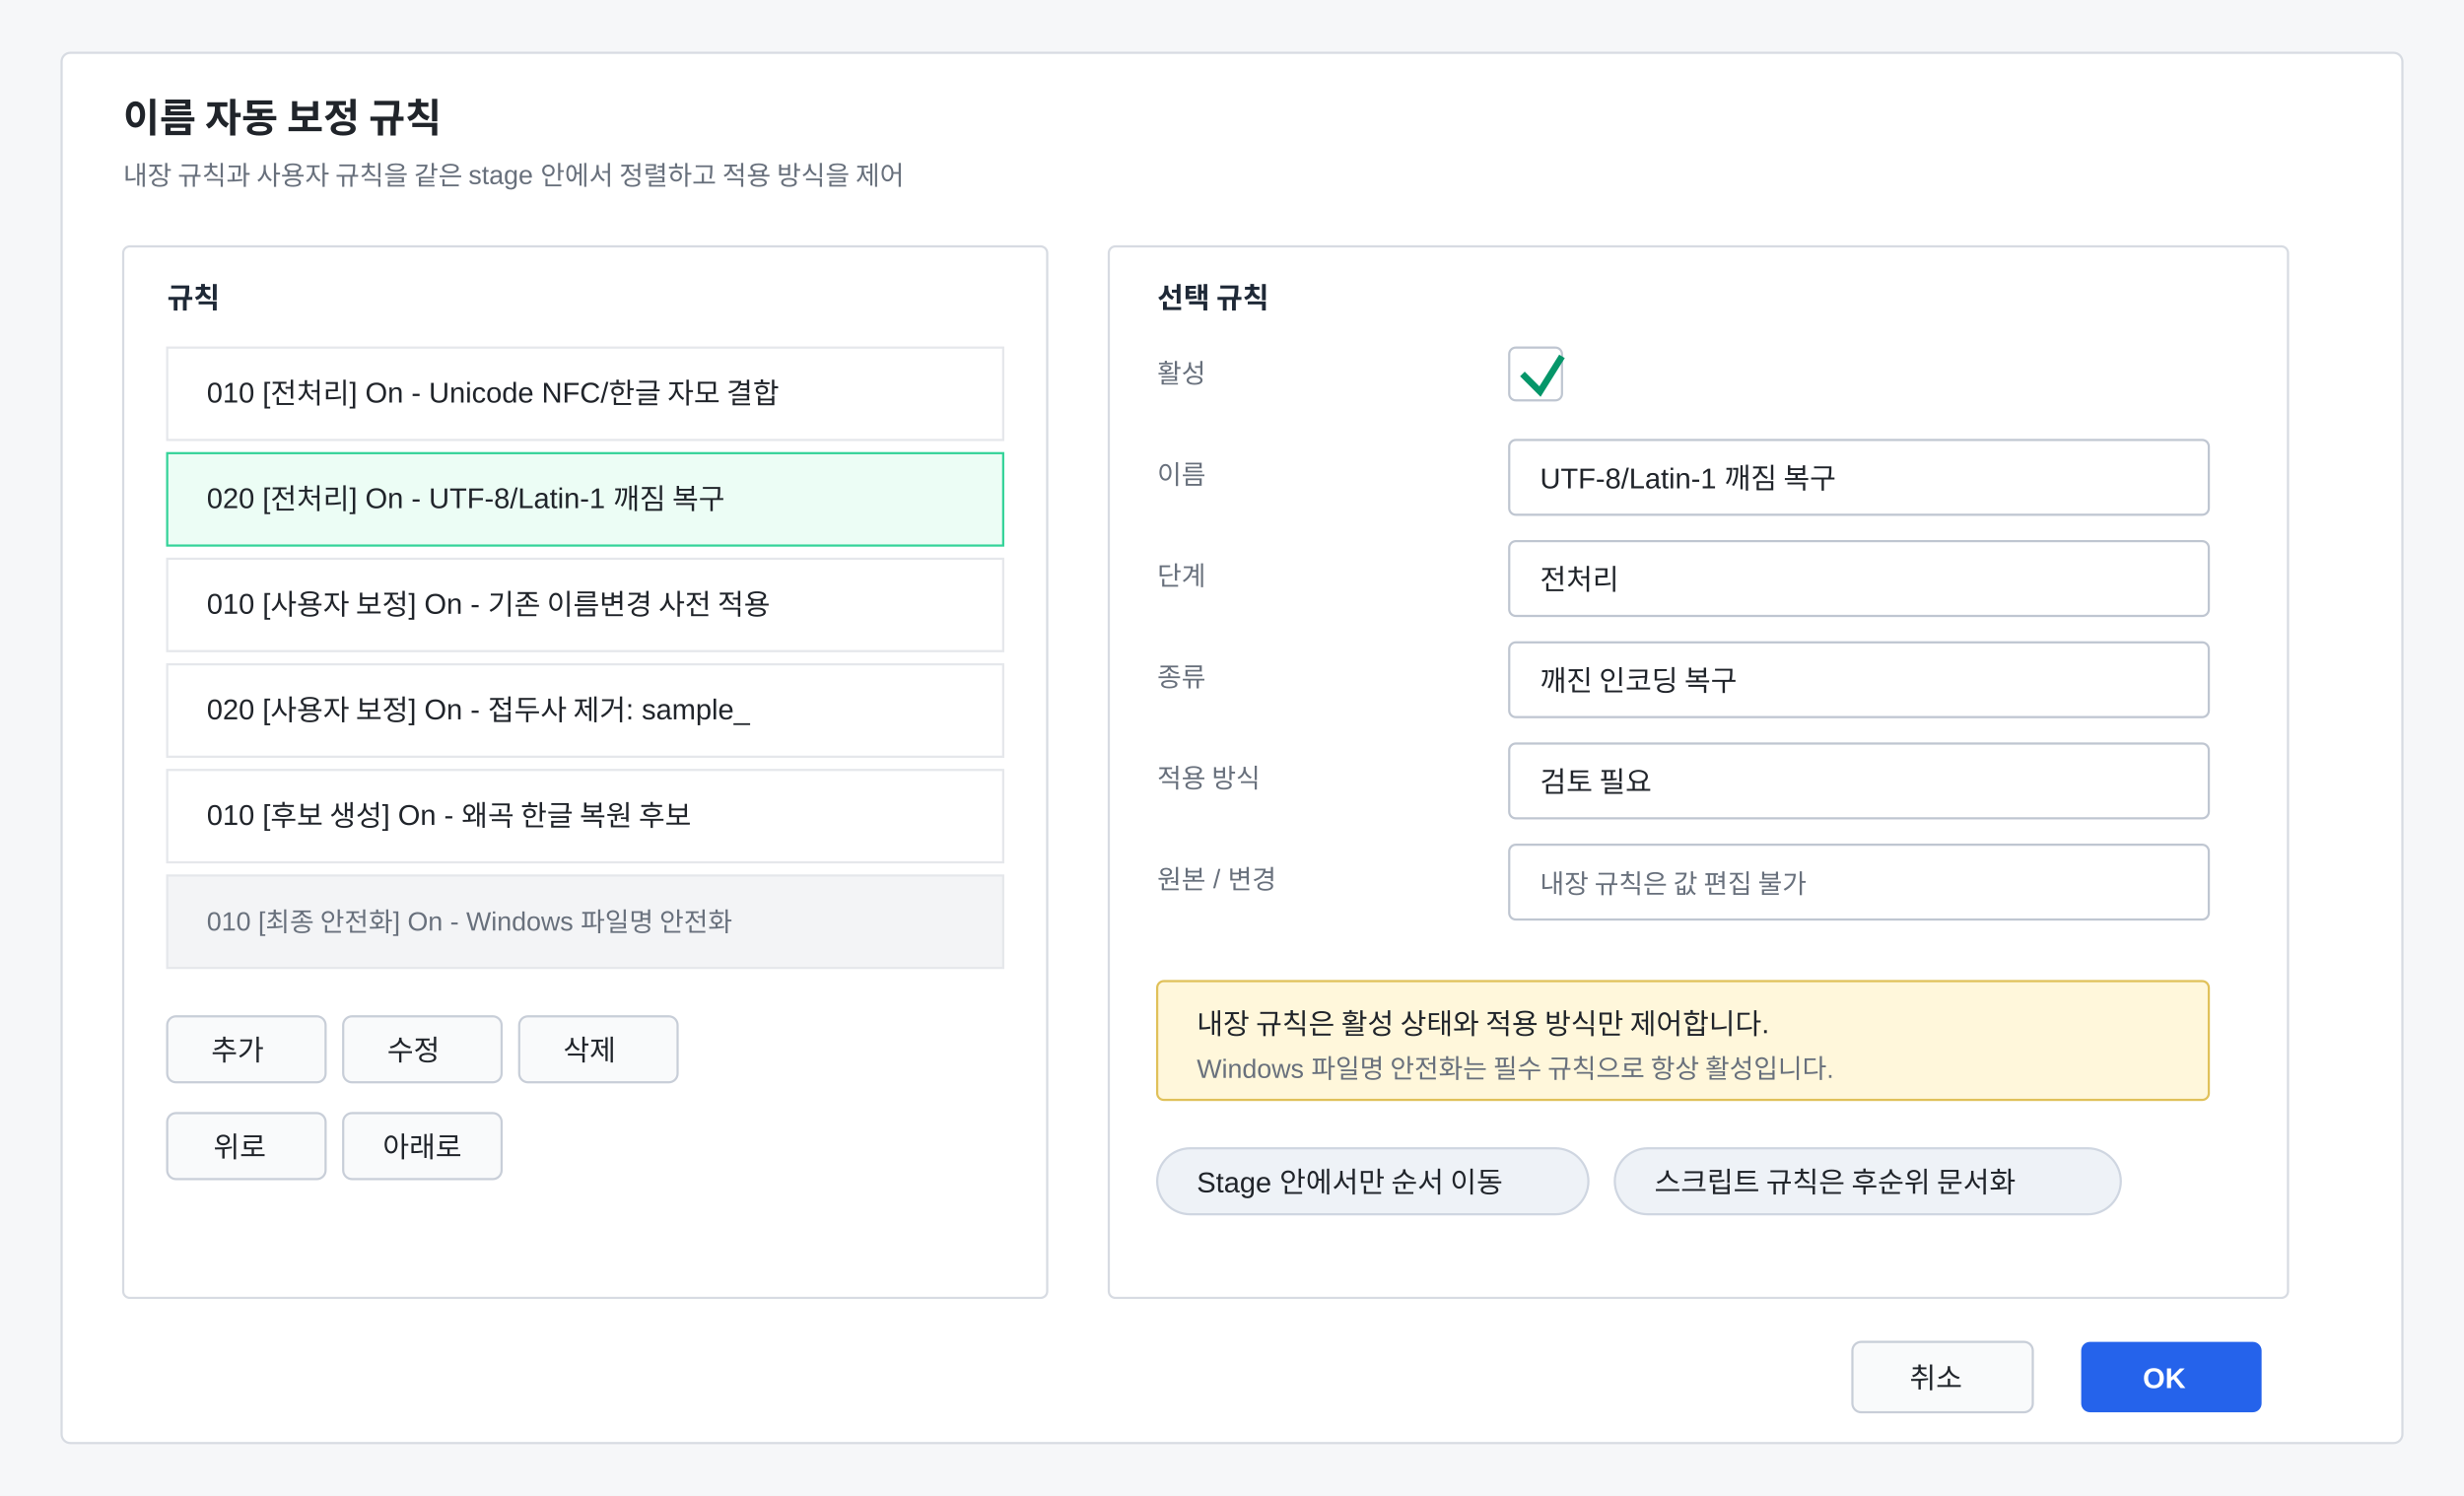
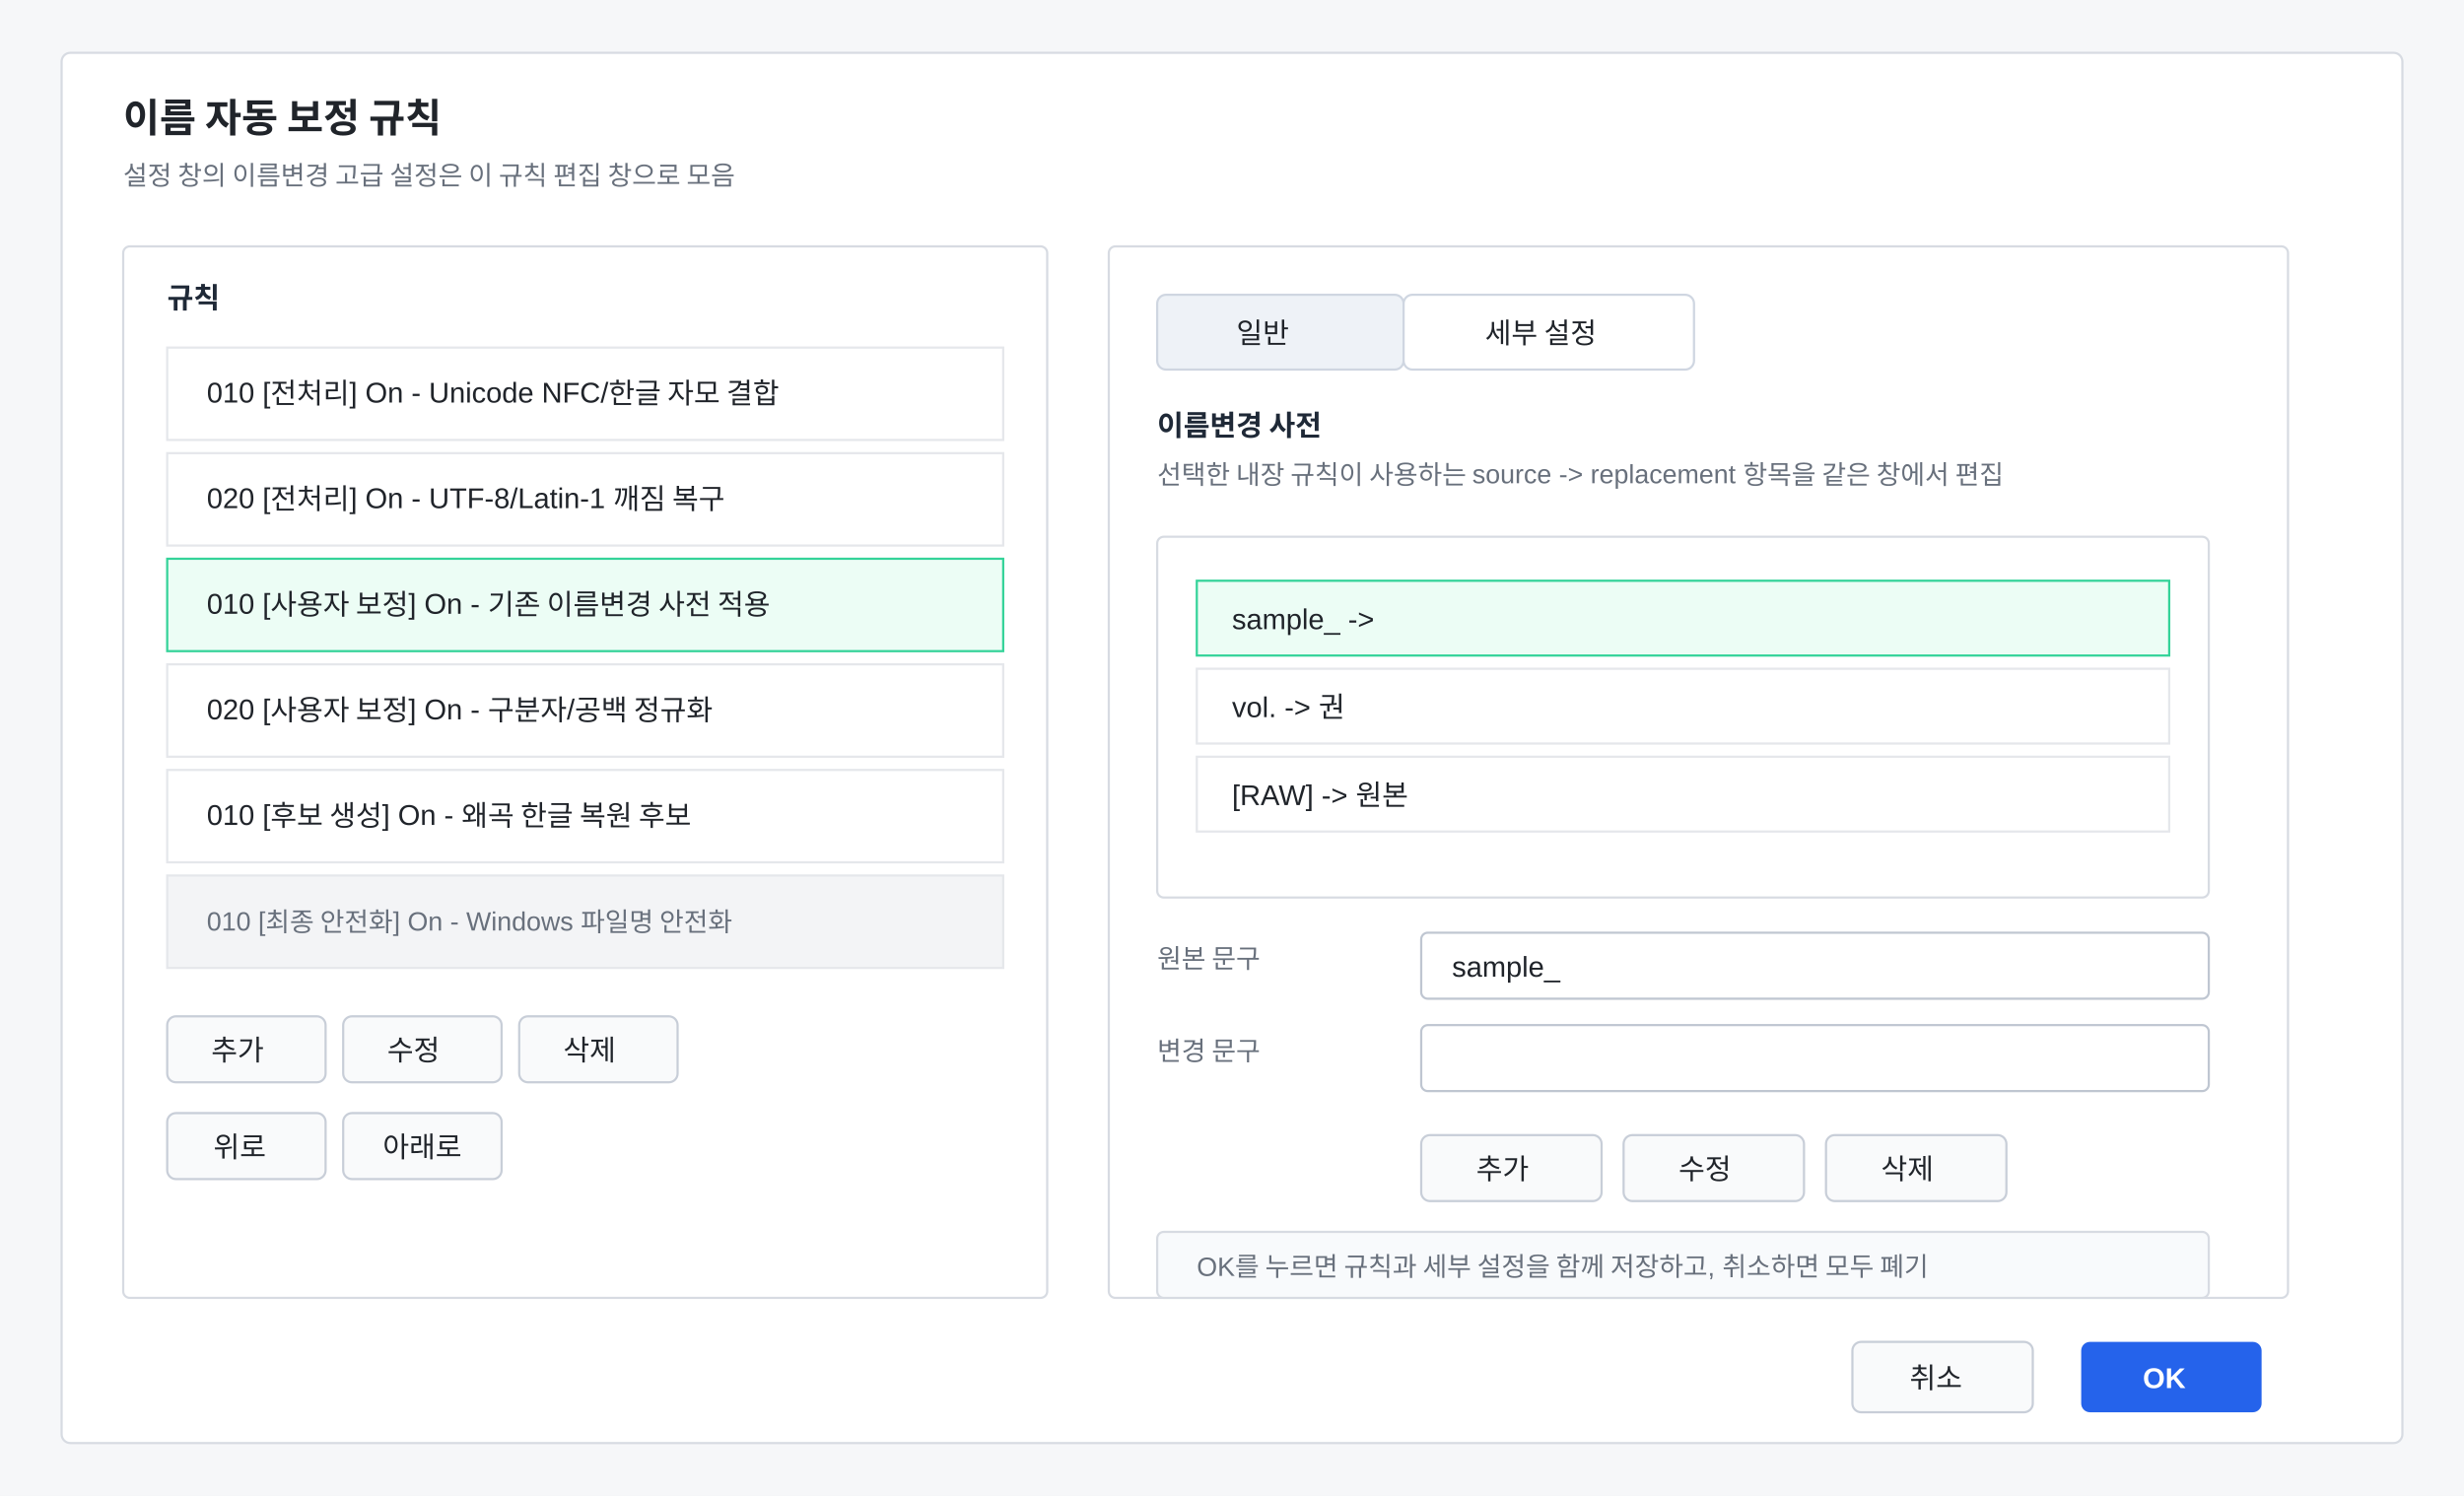
<svg xmlns="http://www.w3.org/2000/svg" width="1120" height="680" viewBox="0 0 1120 680" role="img" aria-labelledby="title desc">
  <defs>
    <style>
      .bg { fill: #f6f7f9; }
      .panel { fill: #ffffff; stroke: #d7dbe2; stroke-width: 1; }
      .row { fill: #ffffff; stroke: #e5e7eb; stroke-width: 1; }
      .selected { fill: #ecfdf5; stroke: #34d399; stroke-width: 1; }
      .mutedRow { fill: #f3f4f6; stroke: #e5e7eb; stroke-width: 1; }
      .title { fill: #20242a; font: 18px "Segoe UI", Arial, sans-serif; font-weight: 700; }
      .label { fill: #1f2937; font: 13px "Segoe UI", Arial, sans-serif; font-weight: 600; }
      .body { fill: #20242a; font: 13px "Segoe UI", Arial, sans-serif; }
      .small { fill: #68707c; font: 12px "Segoe UI", Arial, sans-serif; }
      .input { fill: #ffffff; stroke: #bfc6d1; stroke-width: 1; }
      .button { fill: #f9fafb; stroke: #c8ced8; stroke-width: 1; }
      .primary { fill: #2563eb; }
      .primaryText { fill: #ffffff; font: 13px "Segoe UI", Arial, sans-serif; font-weight: 600; }
-       .pill { fill: #eef2f7; stroke: #cfd6e1; stroke-width: 1; }
-       .locked { fill: #fff7db; stroke: #e0c15a; stroke-width: 1; }
+       .tab { fill: #eef2f7; stroke: #cfd6e1; stroke-width: 1; }
+       .tabActive { fill: #ffffff; stroke: #cfd6e1; stroke-width: 1; }
+       .note { fill: #f8fafc; stroke: #d7dbe2; stroke-width: 1; }
    </style>
  </defs>
  <rect class="bg" x="0" y="0" width="1120" height="680" />
  <rect class="panel" x="28" y="24" width="1064" height="632" rx="4" />
  <text class="title" x="56" y="60">이름 자동 보정 규칙</text>
-   <text class="small" x="56" y="84">내장 규칙과 사용자 규칙을 같은 stage 안에서 정렬하고 적용 방식을 제어</text>
+   <text class="small" x="56" y="84">설정 창의 이름변경 고급 설정은 이 규칙 편집 창으로 모음</text>
  <rect class="panel" x="56" y="112" width="420" height="478" rx="3" />
  <text class="label" x="76" y="140">규칙</text>
  <rect class="row" x="76" y="158" width="380" height="42" />
  <text class="body" x="94" y="183">010 [전처리] On - Unicode NFC/한글 자모 결합</text>
-   <rect class="selected" x="76" y="206" width="380" height="42" />
+   <rect class="row" x="76" y="206" width="380" height="42" />
  <text class="body" x="94" y="231">020 [전처리] On - UTF-8/Latin-1 깨짐 복구</text>
-   <rect class="row" x="76" y="254" width="380" height="42" />
+   <rect class="selected" x="76" y="254" width="380" height="42" />
  <text class="body" x="94" y="279">010 [사용자 보정] On - 기존 이름변경 사전 적용</text>
  <rect class="row" x="76" y="302" width="380" height="42" />
-   <text class="body" x="94" y="327">020 [사용자 보정] On - 접두사 제거: sample_</text>
+   <text class="body" x="94" y="327">020 [사용자 보정] On - 구분자/공백 정규화</text>
  <rect class="row" x="76" y="350" width="380" height="42" />
  <text class="body" x="94" y="375">010 [후보 생성] On - 왜곡 한글 복원 후보</text>
  <rect class="mutedRow" x="76" y="398" width="380" height="42" />
  <text class="small" x="94" y="423">010 [최종 안전화] On - Windows 파일명 안전화</text>
  <rect class="button" x="76" y="462" width="72" height="30" rx="4" />
  <text class="body" x="96" y="482">추가</text>
  <rect class="button" x="156" y="462" width="72" height="30" rx="4" />
  <text class="body" x="176" y="482">수정</text>
  <rect class="button" x="236" y="462" width="72" height="30" rx="4" />
  <text class="body" x="256" y="482">삭제</text>
  <rect class="button" x="76" y="506" width="72" height="30" rx="4" />
  <text class="body" x="97" y="526">위로</text>
  <rect class="button" x="156" y="506" width="72" height="30" rx="4" />
  <text class="body" x="174" y="526">아래로</text>
  <rect class="panel" x="504" y="112" width="536" height="478" rx="3" />
-   <text class="label" x="526" y="140">선택 규칙</text>
-   <text class="small" x="526" y="174">활성</text>
-   <rect class="input" x="686" y="158" width="24" height="24" rx="3" />
-   <path d="M692 170 L700 178 L710 162" stroke="#059669" stroke-width="3" fill="none" />
-   <text class="small" x="526" y="220">이름</text>
-   <rect class="input" x="686" y="200" width="318" height="34" rx="3" />
-   <text class="body" x="700" y="222">UTF-8/Latin-1 깨짐 복구</text>
-   <text class="small" x="526" y="266">단계</text>
-   <rect class="input" x="686" y="246" width="318" height="34" rx="3" />
-   <text class="body" x="700" y="268">전처리</text>
-   <text class="small" x="526" y="312">종류</text>
-   <rect class="input" x="686" y="292" width="318" height="34" rx="3" />
-   <text class="body" x="700" y="314">깨진 인코딩 복구</text>
-   <text class="small" x="526" y="358">적용 방식</text>
-   <rect class="input" x="686" y="338" width="318" height="34" rx="3" />
-   <text class="body" x="700" y="360">검토 필요</text>
-   <text class="small" x="526" y="404">원본 / 변경</text>
-   <rect class="input" x="686" y="384" width="318" height="34" rx="3" />
-   <text class="small" x="700" y="406">내장 규칙은 값 편집 불가</text>
-   <rect class="locked" x="526" y="446" width="478" height="54" rx="3" />
-   <text class="body" x="544" y="470">내장 규칙은 활성 상태와 적용 방식만 제어합니다.</text>
-   <text class="small" x="544" y="490">Windows 파일명 안전화는 필수 규칙으로 항상 활성입니다.</text>
-   <rect class="pill" x="526" y="522" width="196" height="30" rx="15" />
-   <text class="body" x="544" y="542">Stage 안에서만 순서 이동</text>
-   <rect class="pill" x="734" y="522" width="230" height="30" rx="15" />
-   <text class="body" x="752" y="542">스크립트 규칙은 후순위 문서화</text>
+   <rect class="tab" x="526" y="134" width="112" height="34" rx="4" />
+   <text class="body" x="562" y="156">일반</text>
+   <rect class="tabActive" x="638" y="134" width="132" height="34" rx="4" />
+   <text class="body" x="675" y="156">세부 설정</text>
+   <text class="label" x="526" y="198">이름변경 사전</text>
+   <text class="small" x="526" y="220">선택한 내장 규칙이 사용하는 source -&gt; replacement 항목을 같은 창에서 편집</text>
+   <rect class="panel" x="526" y="244" width="478" height="164" rx="3" />
+   <rect class="selected" x="544" y="264" width="442" height="34" />
+   <text class="body" x="560" y="286">sample_ -&gt; </text>
+   <rect class="row" x="544" y="304" width="442" height="34" />
+   <text class="body" x="560" y="326">vol. -&gt; 권</text>
+   <rect class="row" x="544" y="344" width="442" height="34" />
+   <text class="body" x="560" y="366">[RAW] -&gt; 원본</text>
+   <text class="small" x="526" y="440">원본 문구</text>
+   <rect class="input" x="646" y="424" width="358" height="30" rx="3" />
+   <text class="body" x="660" y="444">sample_</text>
+   <text class="small" x="526" y="482">변경 문구</text>
+   <rect class="input" x="646" y="466" width="358" height="30" rx="3" />
+   <rect class="button" x="646" y="516" width="82" height="30" rx="4" />
+   <text class="body" x="671" y="536">추가</text>
+   <rect class="button" x="738" y="516" width="82" height="30" rx="4" />
+   <text class="body" x="763" y="536">수정</text>
+   <rect class="button" x="830" y="516" width="82" height="30" rx="4" />
+   <text class="body" x="855" y="536">삭제</text>
+   <rect class="note" x="526" y="560" width="478" height="30" rx="3" />
+   <text class="small" x="544" y="580">OK를 누르면 규칙과 세부 설정을 함께 저장하고, 취소하면 모두 폐기</text>
  <rect class="button" x="842" y="610" width="82" height="32" rx="4" />
  <text class="body" x="868" y="631">취소</text>
  <rect class="primary" x="946" y="610" width="82" height="32" rx="4" />
  <text class="primaryText" x="974" y="631">OK</text>
</svg>
